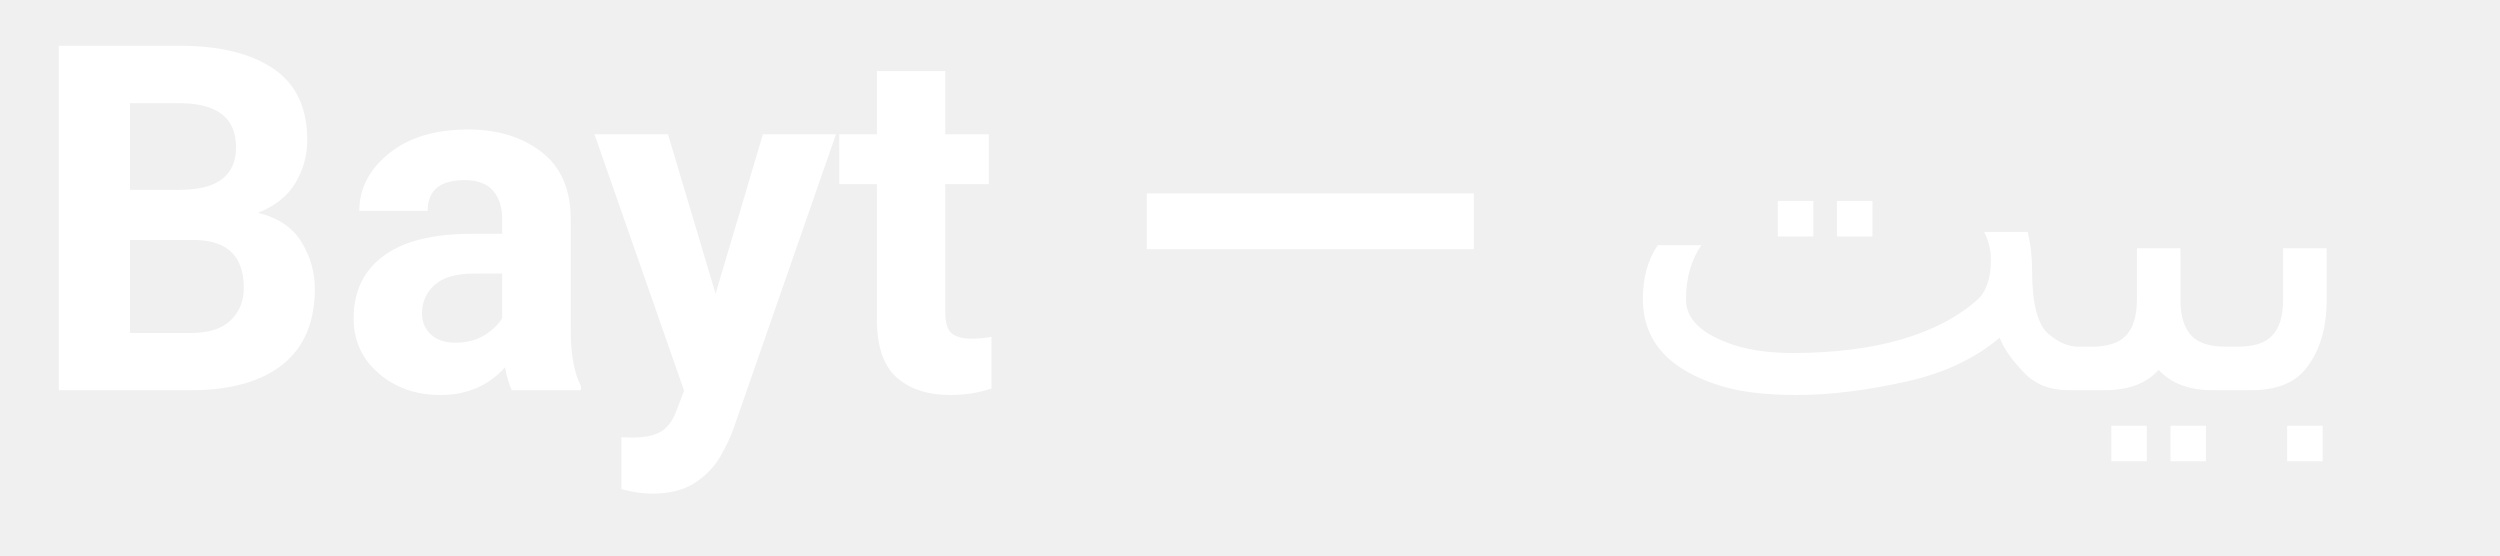
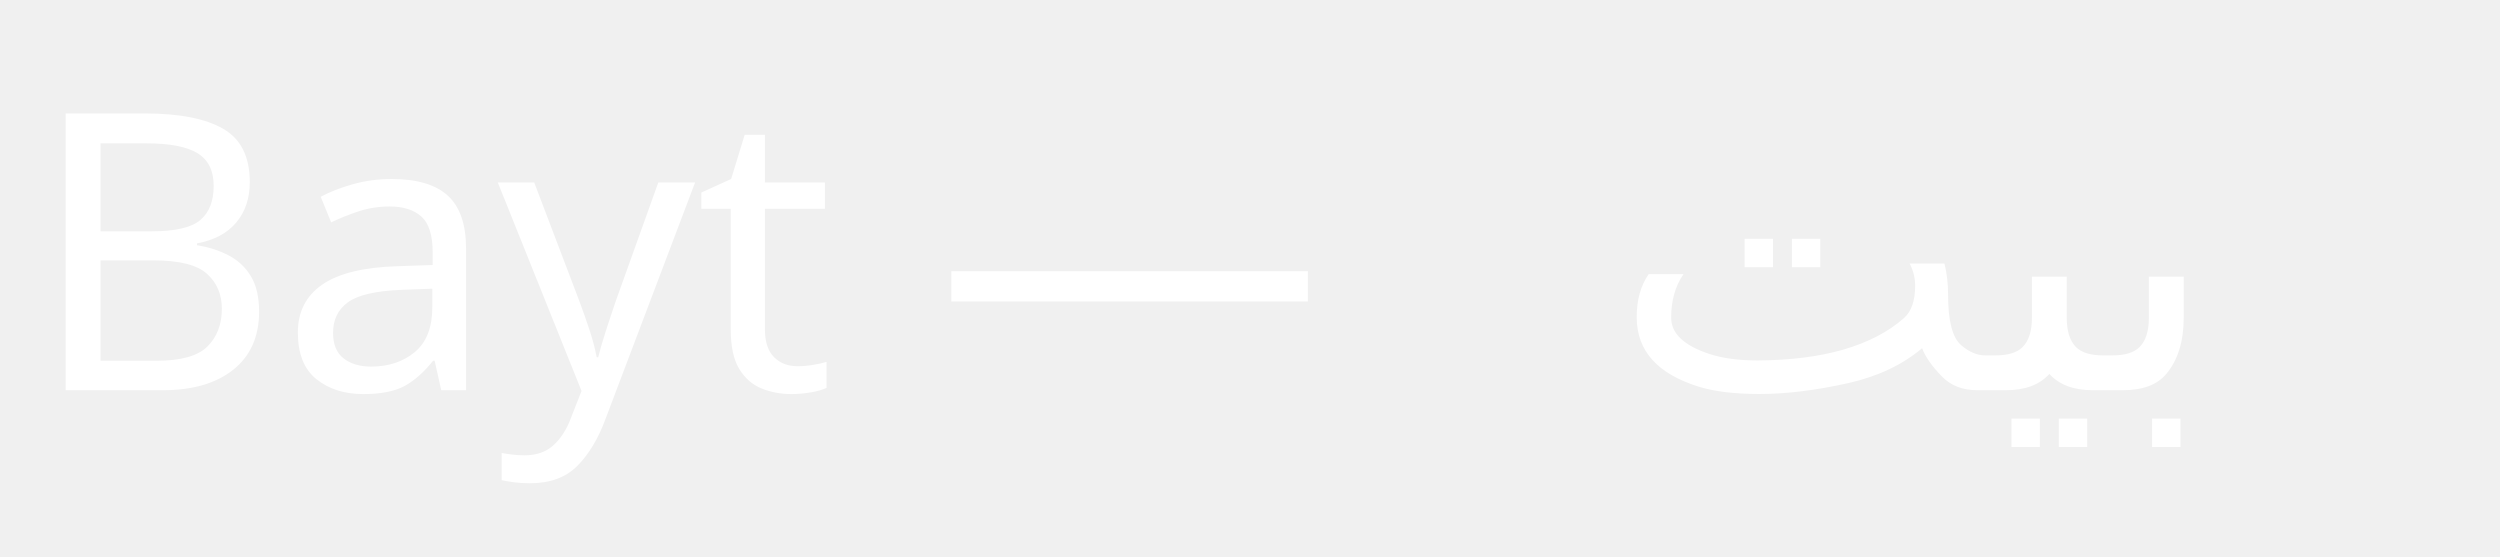
- <svg xmlns="http://www.w3.org/2000/svg" id="Layer_1" data-name="Layer 1" viewBox="0 0 515.98 114.75">
-   <defs>
-     <style>.cls-1{font-size:100px;fill:#fff;font-family:Roboto-Bold, Roboto;font-weight:700;}.cls-2{font-family:Roboto-Light, Roboto;font-weight:300;}.cls-3{font-family:AdobeArabic-Regular, Adobe Arabic;}.cls-3,.cls-4{font-weight:400;}.cls-4{font-size:12px;font-family:MyriadPro-Regular, Myriad Pro;letter-spacing:0em;}</style>
-   </defs>
-   <text class="cls-1" transform="translate(5.79 80.54)">Bayt —<tspan class="cls-2" x="302.64" y="0"> </tspan>
-     <tspan class="cls-3" x="326.95" y="0">بيت</tspan>
-     <tspan class="cls-4" x="499.61" y="0"> </tspan>
-   </text>
+ <svg xmlns="http://www.w3.org/2000/svg" version="1.1" id="Layer_1" x="0px" y="0px" viewBox="0 0 516 114.8" style="enable-background:new 0 0 516 114.8;" xml:space="preserve">
+   <style type="text/css">
+ 	.st0{fill:#FFFFFF;}
+ 	.st1{font-family:'Roboto-Bold';}
+ 	.st2{font-size:80px;}
+ 	.st3{font-family:'Roboto-Light';}
+ 	.st4{font-family:'ArialMT';}
+ </style>
+   <text transform="matrix(1 0 0 1 5.79 80.5399)" class="st0 st1 st2">Bayt —</text>
+   <text transform="matrix(1 0 0 1 308.43 80.5399)" class="st0 st3 st2"> </text>
+   <text transform="matrix(1 0 0 1 332.74 80.5399)" class="st0 st4 st2">بيت</text>
</svg>
